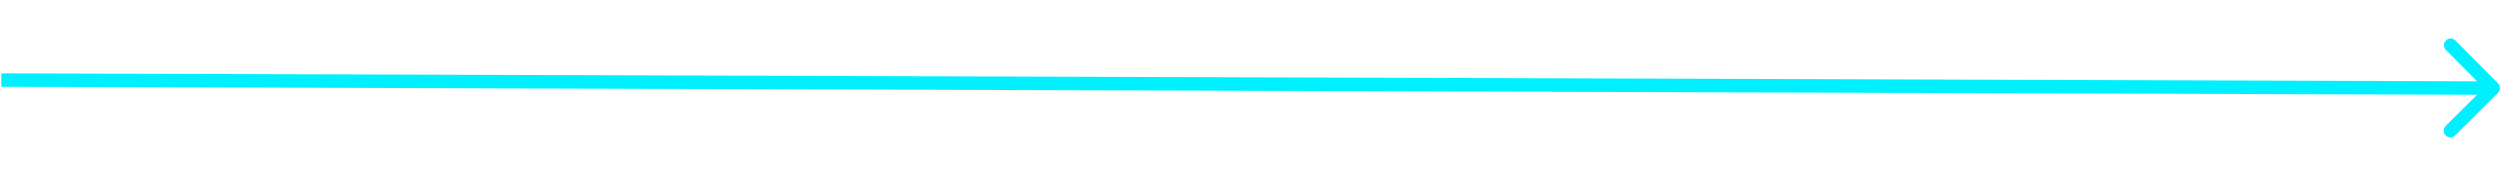
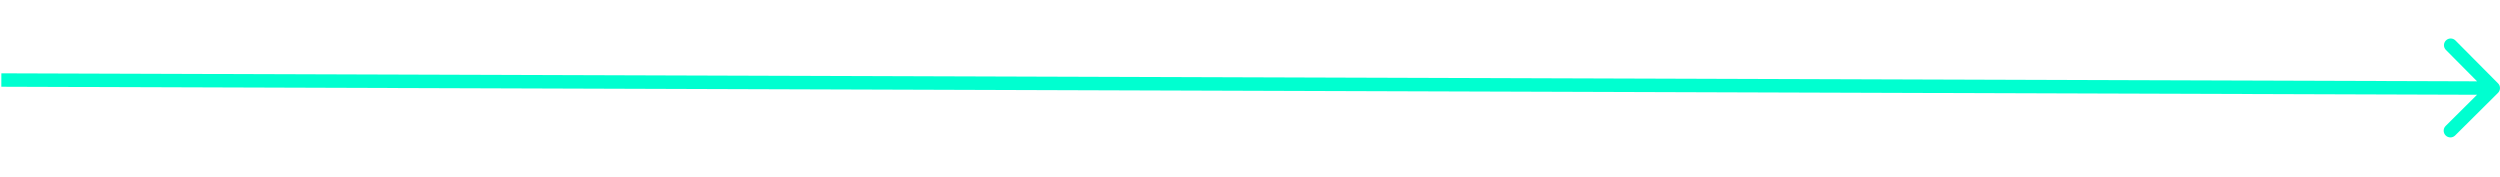
<svg xmlns="http://www.w3.org/2000/svg" width="1050" height="74" viewBox="0 0 1861 74" fill="none">
-   <path d="M1859.52 40.547C1861.48 38.601 1861.49 35.435 1859.55 33.476L1827.83 1.553C1825.88 -0.406 1822.72 -0.416 1820.76 1.53C1818.8 3.477 1818.79 6.643 1820.74 8.602L1848.93 36.977L1820.55 65.17C1818.59 67.116 1818.58 70.282 1820.53 72.241C1822.48 74.2 1825.64 74.21 1827.6 72.264L1859.52 40.547ZM0.984 36L1855.98 42L1856.02 32L1.016 26L0.984 36Z" fill="#00F0FF" />
+   <path d="M1859.52 40.547C1861.48 38.601 1861.49 35.435 1859.55 33.476L1827.83 1.553C1825.88 -0.406 1822.72 -0.416 1820.76 1.53C1818.8 3.477 1818.79 6.643 1820.74 8.602L1848.93 36.977L1820.55 65.17C1818.59 67.116 1818.58 70.282 1820.53 72.241C1822.48 74.2 1825.64 74.21 1827.6 72.264L1859.52 40.547ZM0.984 36L1855.98 42L1856.02 32L1.016 26L0.984 36Z" fill="#00ffd0" />
</svg>
